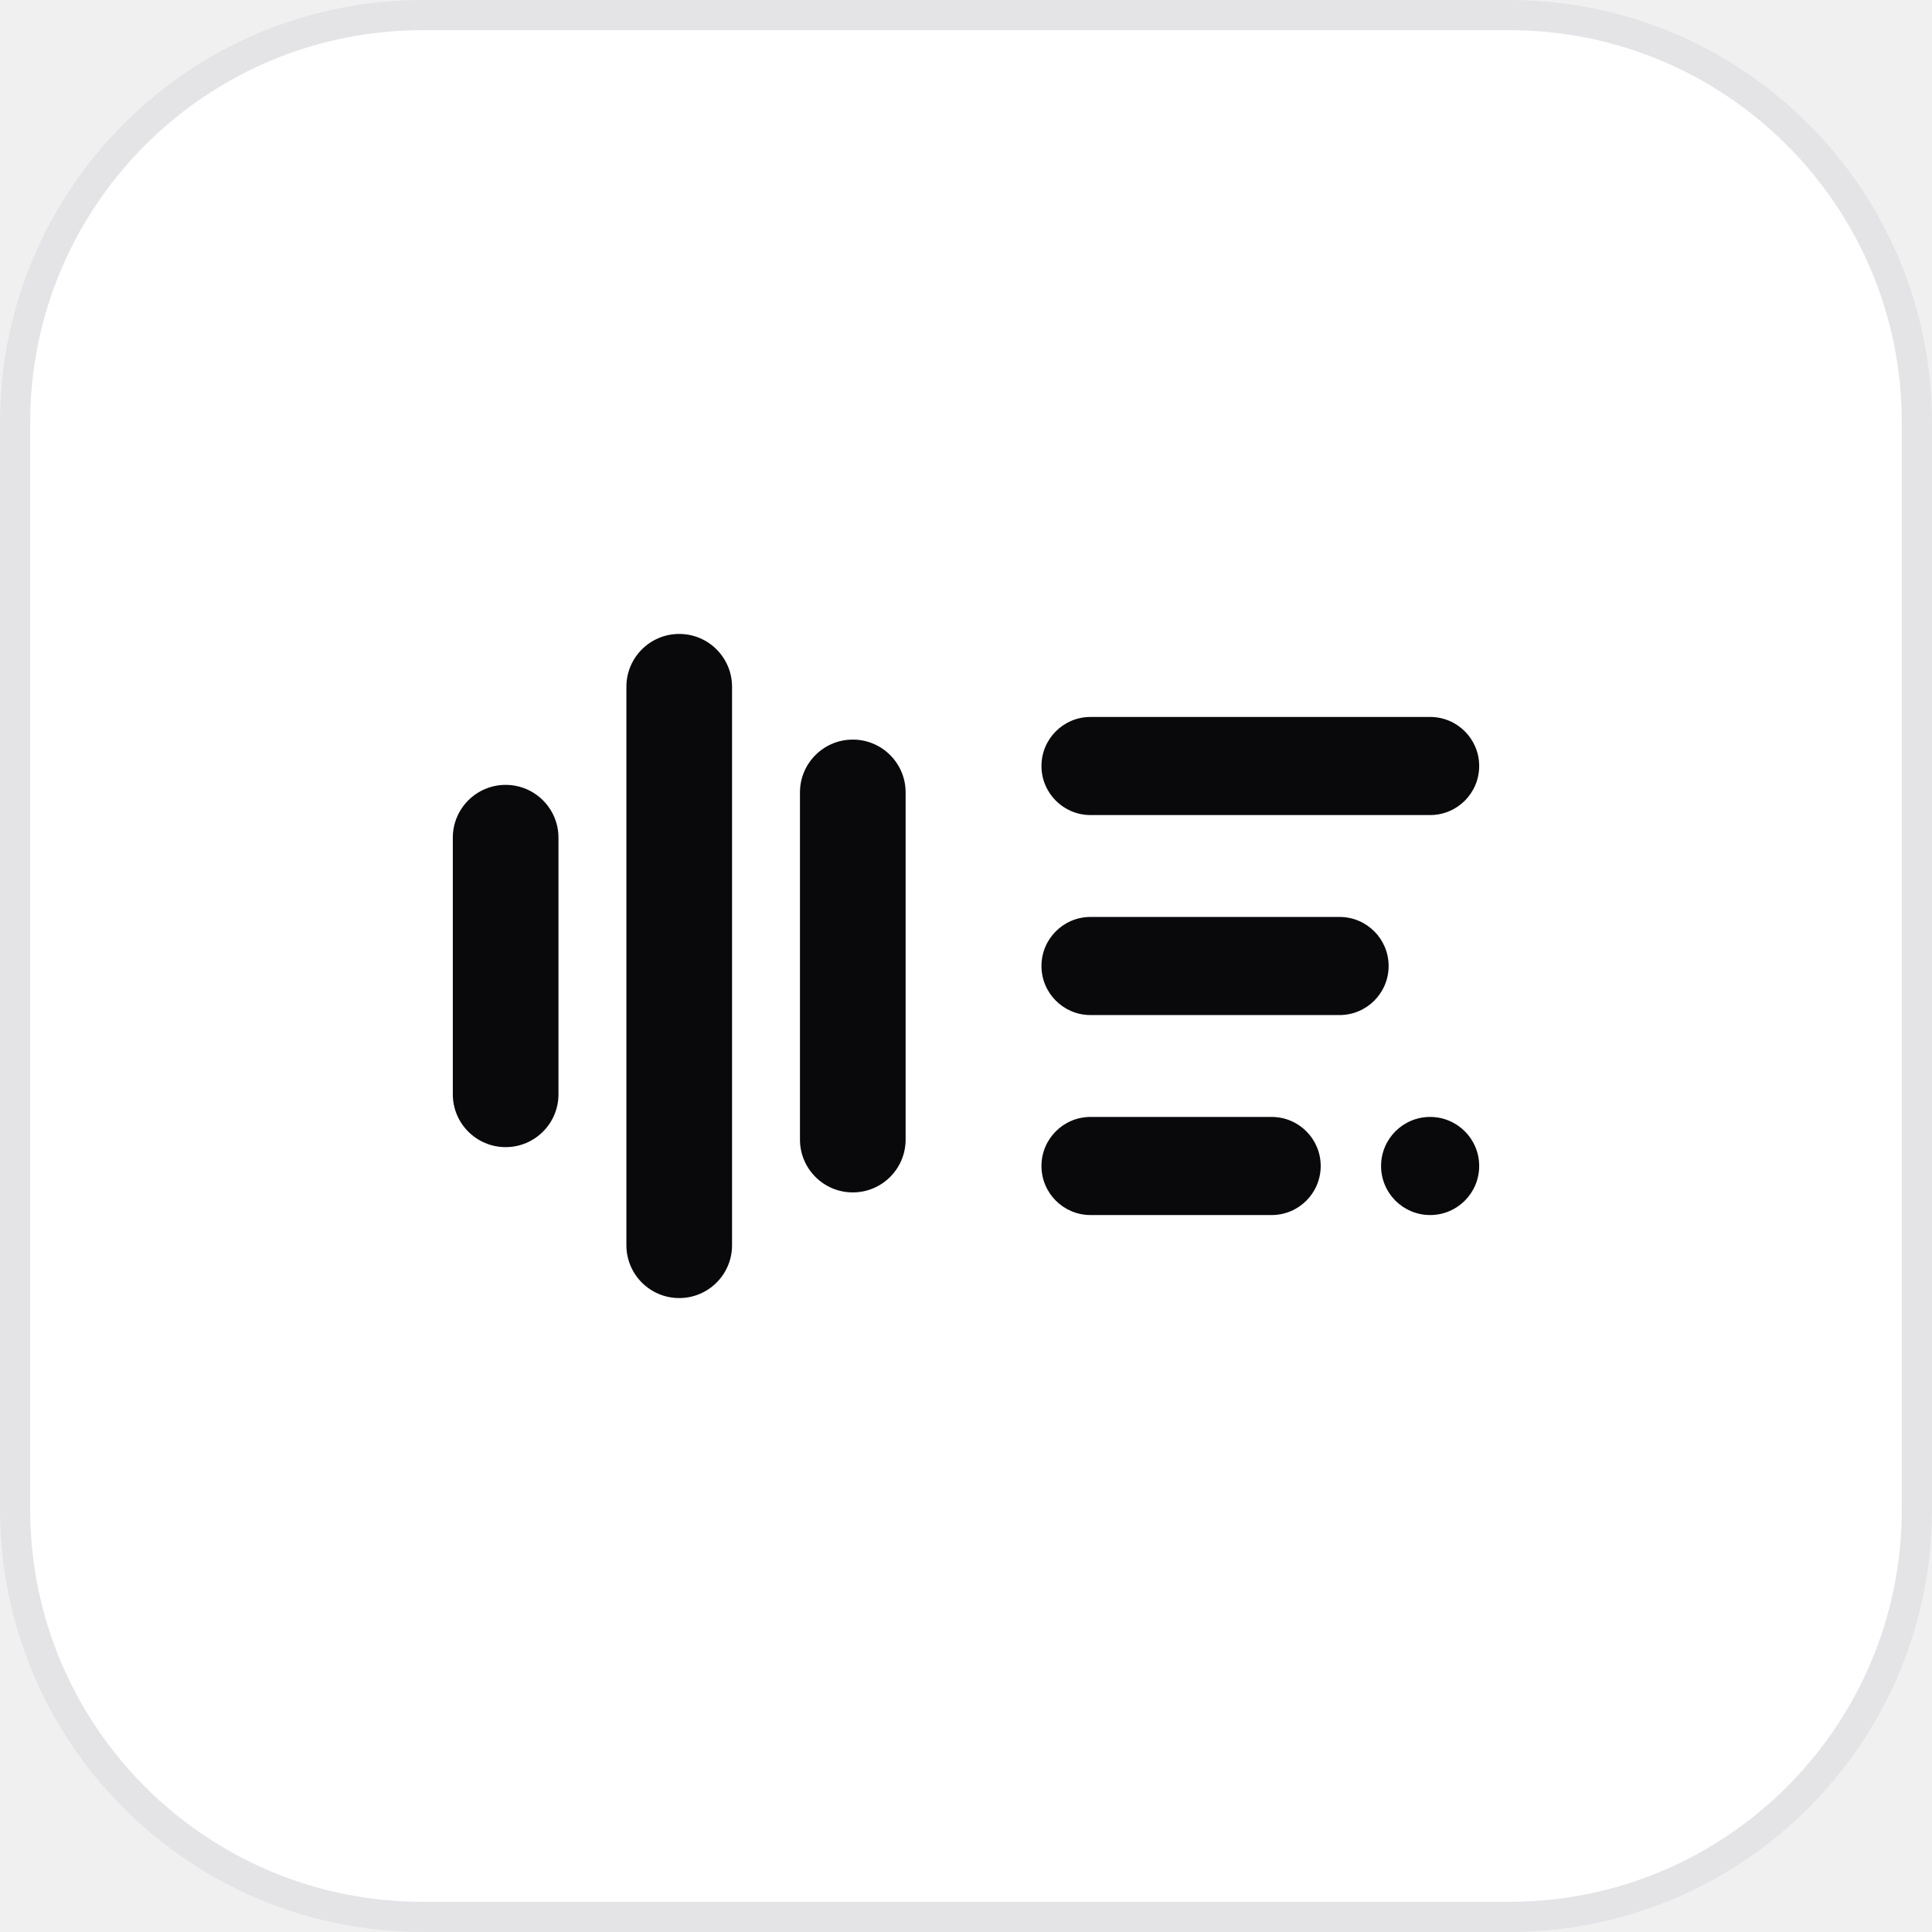
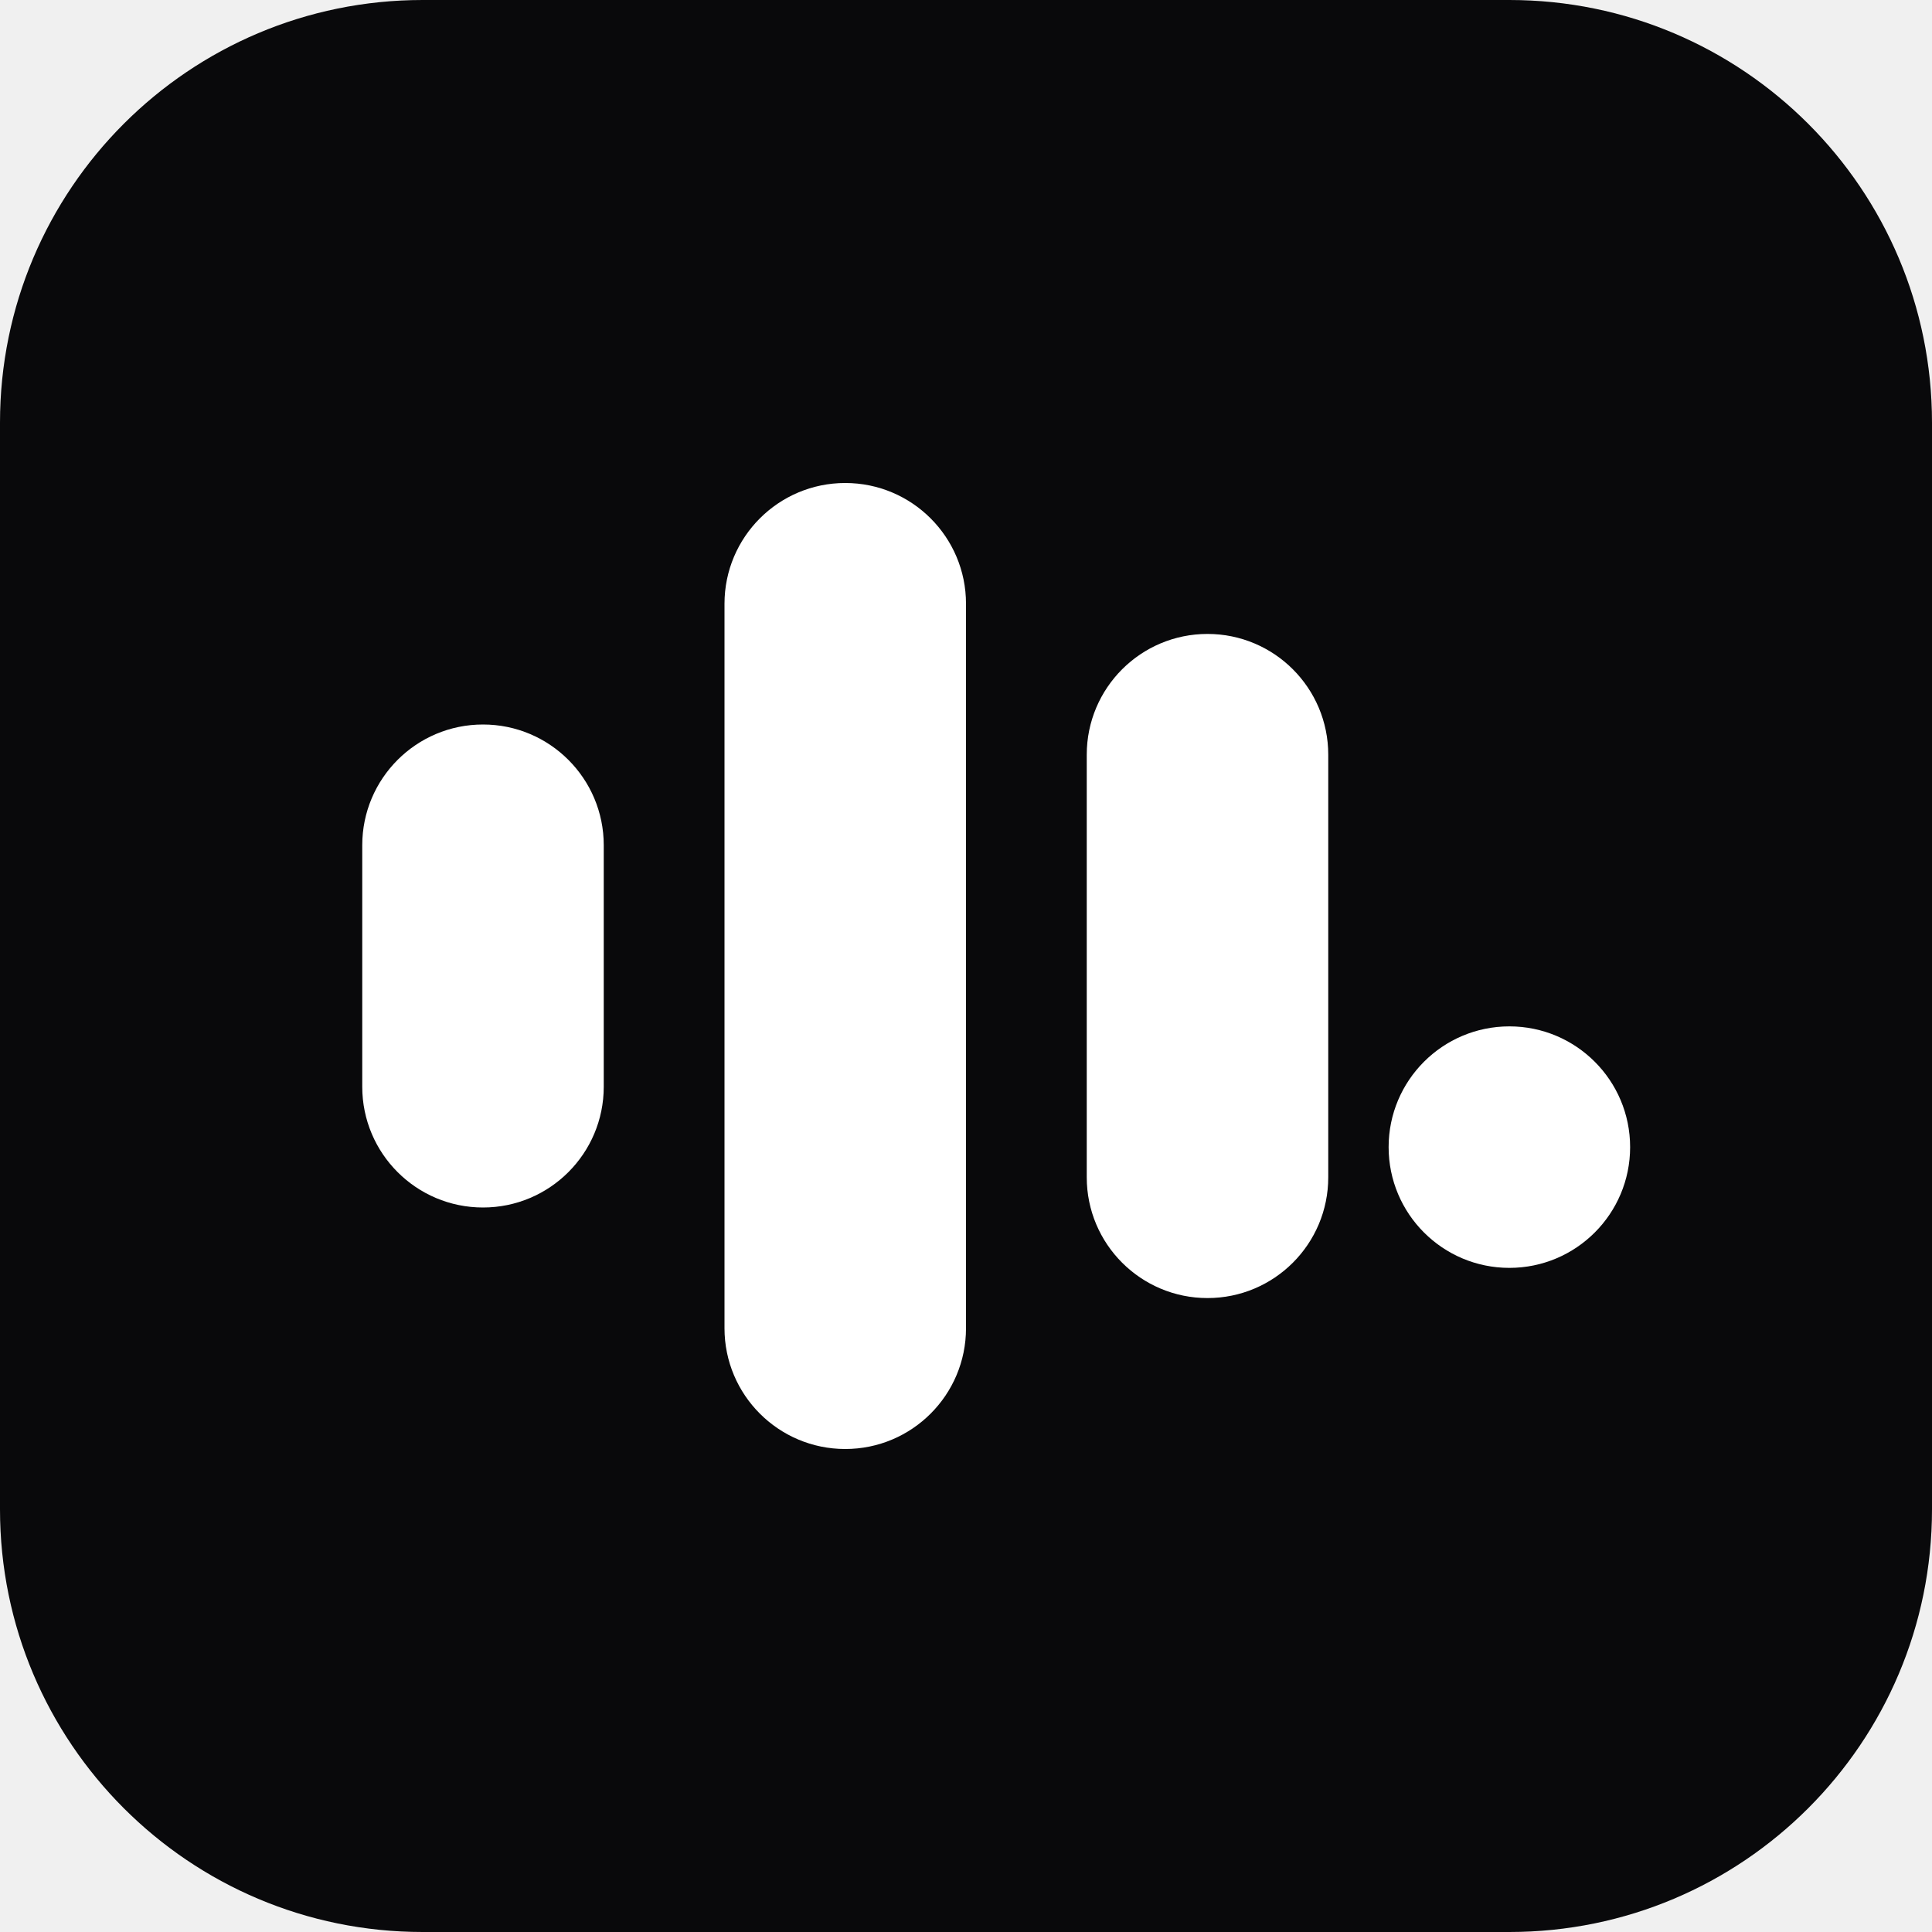
- <svg xmlns="http://www.w3.org/2000/svg" viewBox="0 0 512 512" width="512" height="512">
-   <rect x="4" y="4" width="504" height="504" rx="108" fill="#FFFFFF" stroke="#E4E4E7" stroke-width="8" />
-   <rect x="120" y="208" width="28" height="96" rx="14" fill="#09090B" />
-   <rect x="166" y="168" width="28" height="176" rx="14" fill="#09090B" />
-   <rect x="212" y="196" width="28" height="120" rx="14" fill="#09090B" />
-   <rect x="276" y="190" width="116" height="26" rx="13" fill="#09090B" />
-   <rect x="276" y="243" width="92" height="26" rx="13" fill="#09090B" />
-   <rect x="276" y="296" width="74" height="26" rx="13" fill="#09090B" />
-   <circle cx="379" cy="309" r="13" fill="#09090B" />
+ <svg xmlns="http://www.w3.org/2000/svg" viewBox="0 0 64 64" width="64" height="64" role="img" aria-labelledby="title desc">
+   <rect x="0" y="0" width="64" height="64" rx="14" fill="#09090B" />
+   <g fill="#FFFFFF">
+     <rect x="12" y="24" width="8" height="16" rx="4" />
+     <rect x="24" y="16" width="8" height="32" rx="4" />
+     <rect x="36" y="21" width="8" height="22" rx="4" />
+   </g>
+   <circle class="signal-dot" cx="50" cy="38" r="4" fill="#FFFFFF" />
</svg>
